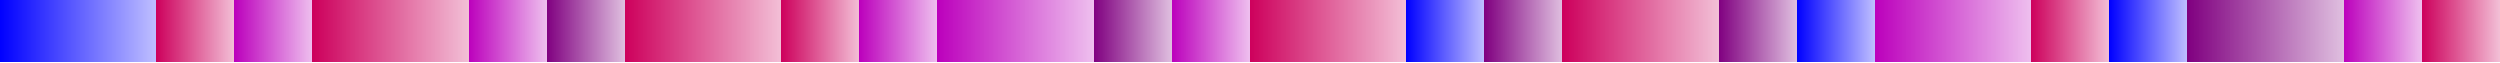
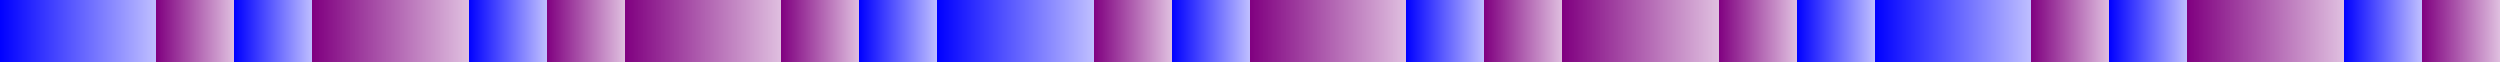
<svg xmlns="http://www.w3.org/2000/svg" width="600pt" height="15pt" viewBox="0 0 600 15" version="1.1" shape-rendering="crispEdges">
  <defs>
    <linearGradient id="linear0" gradientUnits="userSpaceOnUse" x1="0" y1="0" x2="37.5" y2="0">
      <stop offset="0" style="stop-color:rgb(0%,0%,100%);stop-opacity:1;" />
      <stop offset="1" style="stop-color:rgb(0%,0%,100%);stop-opacity:0.25;" />
    </linearGradient>
    <linearGradient id="linear1" gradientUnits="userSpaceOnUse" x1="37.5" y1="0" x2="56.25" y2="0">
-       <stop offset="0" style="stop-color:rgb(80.242%,0%,36.225%);stop-opacity:1;" />
-       <stop offset="1" style="stop-color:rgb(80.242%,0%,36.225%);stop-opacity:0.25;" />
+       <stop offset="0" style="stop-color:rgb(50.196%,0%,50.196%);stop-opacity:1;" />
+       <stop offset="1" style="stop-color:rgb(50.196%,0%,50.196%);stop-opacity:0.25;" />
    </linearGradient>
    <linearGradient id="linear2" gradientUnits="userSpaceOnUse" x1="56.25" y1="0" x2="75" y2="0">
-       <stop offset="0" style="stop-color:rgb(73.536%,0%,73.536%);stop-opacity:1;" />
-       <stop offset="1" style="stop-color:rgb(73.536%,0%,73.536%);stop-opacity:0.25;" />
+       <stop offset="0" style="stop-color:rgb(0%,0%,100%);stop-opacity:1;" />
+       <stop offset="1" style="stop-color:rgb(0%,0%,100%);stop-opacity:0.25;" />
    </linearGradient>
    <linearGradient id="linear3" gradientUnits="userSpaceOnUse" x1="75" y1="0" x2="112.5" y2="0">
-       <stop offset="0" style="stop-color:rgb(80.242%,0%,36.225%);stop-opacity:1;" />
-       <stop offset="1" style="stop-color:rgb(80.242%,0%,36.225%);stop-opacity:0.25;" />
+       <stop offset="0" style="stop-color:rgb(50.196%,0%,50.196%);stop-opacity:1;" />
+       <stop offset="1" style="stop-color:rgb(50.196%,0%,50.196%);stop-opacity:0.25;" />
    </linearGradient>
    <linearGradient id="linear4" gradientUnits="userSpaceOnUse" x1="112.5" y1="0" x2="131.25" y2="0">
-       <stop offset="0" style="stop-color:rgb(73.536%,0%,73.536%);stop-opacity:1;" />
-       <stop offset="1" style="stop-color:rgb(73.536%,0%,73.536%);stop-opacity:0.25;" />
+       <stop offset="0" style="stop-color:rgb(0%,0%,100%);stop-opacity:1;" />
+       <stop offset="1" style="stop-color:rgb(0%,0%,100%);stop-opacity:0.25;" />
    </linearGradient>
    <linearGradient id="linear5" gradientUnits="userSpaceOnUse" x1="131.25" y1="0" x2="150" y2="0">
      <stop offset="0" style="stop-color:rgb(50.196%,0%,50.196%);stop-opacity:1;" />
      <stop offset="1" style="stop-color:rgb(50.196%,0%,50.196%);stop-opacity:0.25;" />
    </linearGradient>
    <linearGradient id="linear6" gradientUnits="userSpaceOnUse" x1="150" y1="0" x2="187.5" y2="0">
-       <stop offset="0" style="stop-color:rgb(80.242%,0%,36.225%);stop-opacity:1;" />
-       <stop offset="1" style="stop-color:rgb(80.242%,0%,36.225%);stop-opacity:0.25;" />
+       <stop offset="0" style="stop-color:rgb(50.196%,0%,50.196%);stop-opacity:1;" />
+       <stop offset="1" style="stop-color:rgb(50.196%,0%,50.196%);stop-opacity:0.25;" />
    </linearGradient>
    <linearGradient id="linear7" gradientUnits="userSpaceOnUse" x1="187.5" y1="0" x2="206.25" y2="0">
-       <stop offset="0" style="stop-color:rgb(80.242%,0%,36.225%);stop-opacity:1;" />
-       <stop offset="1" style="stop-color:rgb(80.242%,0%,36.225%);stop-opacity:0.25;" />
+       <stop offset="0" style="stop-color:rgb(50.196%,0%,50.196%);stop-opacity:1;" />
+       <stop offset="1" style="stop-color:rgb(50.196%,0%,50.196%);stop-opacity:0.25;" />
    </linearGradient>
    <linearGradient id="linear8" gradientUnits="userSpaceOnUse" x1="206.25" y1="0" x2="225" y2="0">
-       <stop offset="0" style="stop-color:rgb(73.536%,0%,73.536%);stop-opacity:1;" />
-       <stop offset="1" style="stop-color:rgb(73.536%,0%,73.536%);stop-opacity:0.25;" />
+       <stop offset="0" style="stop-color:rgb(0%,0%,100%);stop-opacity:1;" />
+       <stop offset="1" style="stop-color:rgb(0%,0%,100%);stop-opacity:0.25;" />
    </linearGradient>
    <linearGradient id="linear9" gradientUnits="userSpaceOnUse" x1="225" y1="0" x2="262.5" y2="0">
-       <stop offset="0" style="stop-color:rgb(73.536%,0%,73.536%);stop-opacity:1;" />
-       <stop offset="1" style="stop-color:rgb(73.536%,0%,73.536%);stop-opacity:0.25;" />
+       <stop offset="0" style="stop-color:rgb(0%,0%,100%);stop-opacity:1;" />
+       <stop offset="1" style="stop-color:rgb(0%,0%,100%);stop-opacity:0.25;" />
    </linearGradient>
    <linearGradient id="linear10" gradientUnits="userSpaceOnUse" x1="262.5" y1="0" x2="281.25" y2="0">
      <stop offset="0" style="stop-color:rgb(50.196%,0%,50.196%);stop-opacity:1;" />
      <stop offset="1" style="stop-color:rgb(50.196%,0%,50.196%);stop-opacity:0.25;" />
    </linearGradient>
    <linearGradient id="linear11" gradientUnits="userSpaceOnUse" x1="281.25" y1="0" x2="300" y2="0">
-       <stop offset="0" style="stop-color:rgb(73.536%,0%,73.536%);stop-opacity:1;" />
-       <stop offset="1" style="stop-color:rgb(73.536%,0%,73.536%);stop-opacity:0.25;" />
+       <stop offset="0" style="stop-color:rgb(0%,0%,100%);stop-opacity:1;" />
+       <stop offset="1" style="stop-color:rgb(0%,0%,100%);stop-opacity:0.25;" />
    </linearGradient>
    <linearGradient id="linear12" gradientUnits="userSpaceOnUse" x1="300" y1="0" x2="337.5" y2="0">
-       <stop offset="0" style="stop-color:rgb(80.242%,0%,36.225%);stop-opacity:1;" />
-       <stop offset="1" style="stop-color:rgb(80.242%,0%,36.225%);stop-opacity:0.25;" />
+       <stop offset="0" style="stop-color:rgb(50.196%,0%,50.196%);stop-opacity:1;" />
+       <stop offset="1" style="stop-color:rgb(50.196%,0%,50.196%);stop-opacity:0.25;" />
    </linearGradient>
    <linearGradient id="linear13" gradientUnits="userSpaceOnUse" x1="337.5" y1="0" x2="356.25" y2="0">
      <stop offset="0" style="stop-color:rgb(0%,0%,100%);stop-opacity:1;" />
      <stop offset="1" style="stop-color:rgb(0%,0%,100%);stop-opacity:0.25;" />
    </linearGradient>
    <linearGradient id="linear14" gradientUnits="userSpaceOnUse" x1="356.25" y1="0" x2="375" y2="0">
      <stop offset="0" style="stop-color:rgb(50.196%,0%,50.196%);stop-opacity:1;" />
      <stop offset="1" style="stop-color:rgb(50.196%,0%,50.196%);stop-opacity:0.25;" />
    </linearGradient>
    <linearGradient id="linear15" gradientUnits="userSpaceOnUse" x1="375" y1="0" x2="412.5" y2="0">
-       <stop offset="0" style="stop-color:rgb(80.242%,0%,36.225%);stop-opacity:1;" />
-       <stop offset="1" style="stop-color:rgb(80.242%,0%,36.225%);stop-opacity:0.25;" />
+       <stop offset="0" style="stop-color:rgb(50.196%,0%,50.196%);stop-opacity:1;" />
+       <stop offset="1" style="stop-color:rgb(50.196%,0%,50.196%);stop-opacity:0.25;" />
    </linearGradient>
    <linearGradient id="linear16" gradientUnits="userSpaceOnUse" x1="412.5" y1="0" x2="431.25" y2="0">
      <stop offset="0" style="stop-color:rgb(50.196%,0%,50.196%);stop-opacity:1;" />
      <stop offset="1" style="stop-color:rgb(50.196%,0%,50.196%);stop-opacity:0.25;" />
    </linearGradient>
    <linearGradient id="linear17" gradientUnits="userSpaceOnUse" x1="431.25" y1="0" x2="450" y2="0">
      <stop offset="0" style="stop-color:rgb(0%,0%,100%);stop-opacity:1;" />
      <stop offset="1" style="stop-color:rgb(0%,0%,100%);stop-opacity:0.25;" />
    </linearGradient>
    <linearGradient id="linear18" gradientUnits="userSpaceOnUse" x1="450" y1="0" x2="487.5" y2="0">
-       <stop offset="0" style="stop-color:rgb(73.536%,0%,73.536%);stop-opacity:1;" />
-       <stop offset="1" style="stop-color:rgb(73.536%,0%,73.536%);stop-opacity:0.25;" />
+       <stop offset="0" style="stop-color:rgb(0%,0%,100%);stop-opacity:1;" />
+       <stop offset="1" style="stop-color:rgb(0%,0%,100%);stop-opacity:0.25;" />
    </linearGradient>
    <linearGradient id="linear19" gradientUnits="userSpaceOnUse" x1="487.5" y1="0" x2="506.25" y2="0">
-       <stop offset="0" style="stop-color:rgb(80.242%,0%,36.225%);stop-opacity:1;" />
-       <stop offset="1" style="stop-color:rgb(80.242%,0%,36.225%);stop-opacity:0.25;" />
+       <stop offset="0" style="stop-color:rgb(50.196%,0%,50.196%);stop-opacity:1;" />
+       <stop offset="1" style="stop-color:rgb(50.196%,0%,50.196%);stop-opacity:0.25;" />
    </linearGradient>
    <linearGradient id="linear20" gradientUnits="userSpaceOnUse" x1="506.25" y1="0" x2="525" y2="0">
      <stop offset="0" style="stop-color:rgb(0%,0%,100%);stop-opacity:1;" />
      <stop offset="1" style="stop-color:rgb(0%,0%,100%);stop-opacity:0.25;" />
    </linearGradient>
    <linearGradient id="linear21" gradientUnits="userSpaceOnUse" x1="525" y1="0" x2="562.5" y2="0">
      <stop offset="0" style="stop-color:rgb(50.196%,0%,50.196%);stop-opacity:1;" />
      <stop offset="1" style="stop-color:rgb(50.196%,0%,50.196%);stop-opacity:0.25;" />
    </linearGradient>
    <linearGradient id="linear22" gradientUnits="userSpaceOnUse" x1="562.5" y1="0" x2="581.25" y2="0">
-       <stop offset="0" style="stop-color:rgb(73.536%,0%,73.536%);stop-opacity:1;" />
-       <stop offset="1" style="stop-color:rgb(73.536%,0%,73.536%);stop-opacity:0.25;" />
+       <stop offset="0" style="stop-color:rgb(0%,0%,100%);stop-opacity:1;" />
+       <stop offset="1" style="stop-color:rgb(0%,0%,100%);stop-opacity:0.25;" />
    </linearGradient>
    <linearGradient id="linear23" gradientUnits="userSpaceOnUse" x1="581.25" y1="0" x2="600" y2="0">
-       <stop offset="0" style="stop-color:rgb(80.242%,0%,36.225%);stop-opacity:1;" />
-       <stop offset="1" style="stop-color:rgb(80.242%,0%,36.225%);stop-opacity:0.25;" />
+       <stop offset="0" style="stop-color:rgb(50.196%,0%,50.196%);stop-opacity:1;" />
+       <stop offset="1" style="stop-color:rgb(50.196%,0%,50.196%);stop-opacity:0.25;" />
    </linearGradient>
  </defs>
-   <g id="surface149">
+   <g id="surface153">
    <path style=" stroke:none;fill-rule:nonzero;fill:url(#linear0);" d="M 0 0 L 37.5 0 L 37.5 15 L 0 15 Z M 0 0 " />
    <path style=" stroke:none;fill-rule:nonzero;fill:url(#linear1);" d="M 37.5 0 L 56.25 0 L 56.25 15 L 37.5 15 Z M 37.5 0 " />
    <path style=" stroke:none;fill-rule:nonzero;fill:url(#linear2);" d="M 56.25 0 L 75 0 L 75 15 L 56.25 15 Z M 56.25 0 " />
    <path style=" stroke:none;fill-rule:nonzero;fill:url(#linear3);" d="M 75 0 L 112.5 0 L 112.5 15 L 75 15 Z M 75 0 " />
    <path style=" stroke:none;fill-rule:nonzero;fill:url(#linear4);" d="M 112.5 0 L 131.25 0 L 131.25 15 L 112.5 15 Z M 112.5 0 " />
    <path style=" stroke:none;fill-rule:nonzero;fill:url(#linear5);" d="M 131.25 0 L 150 0 L 150 15 L 131.25 15 Z M 131.25 0 " />
    <path style=" stroke:none;fill-rule:nonzero;fill:url(#linear6);" d="M 150 0 L 187.5 0 L 187.5 15 L 150 15 Z M 150 0 " />
    <path style=" stroke:none;fill-rule:nonzero;fill:url(#linear7);" d="M 187.5 0 L 206.25 0 L 206.25 15 L 187.5 15 Z M 187.5 0 " />
    <path style=" stroke:none;fill-rule:nonzero;fill:url(#linear8);" d="M 206.25 0 L 225 0 L 225 15 L 206.25 15 Z M 206.25 0 " />
    <path style=" stroke:none;fill-rule:nonzero;fill:url(#linear9);" d="M 225 0 L 262.5 0 L 262.5 15 L 225 15 Z M 225 0 " />
    <path style=" stroke:none;fill-rule:nonzero;fill:url(#linear10);" d="M 262.5 0 L 281.25 0 L 281.25 15 L 262.5 15 Z M 262.5 0 " />
    <path style=" stroke:none;fill-rule:nonzero;fill:url(#linear11);" d="M 281.25 0 L 300 0 L 300 15 L 281.25 15 Z M 281.25 0 " />
    <path style=" stroke:none;fill-rule:nonzero;fill:url(#linear12);" d="M 300 0 L 337.5 0 L 337.5 15 L 300 15 Z M 300 0 " />
    <path style=" stroke:none;fill-rule:nonzero;fill:url(#linear13);" d="M 337.5 0 L 356.25 0 L 356.25 15 L 337.5 15 Z M 337.5 0 " />
    <path style=" stroke:none;fill-rule:nonzero;fill:url(#linear14);" d="M 356.25 0 L 375 0 L 375 15 L 356.25 15 Z M 356.25 0 " />
    <path style=" stroke:none;fill-rule:nonzero;fill:url(#linear15);" d="M 375 0 L 412.5 0 L 412.5 15 L 375 15 Z M 375 0 " />
    <path style=" stroke:none;fill-rule:nonzero;fill:url(#linear16);" d="M 412.5 0 L 431.25 0 L 431.25 15 L 412.5 15 Z M 412.5 0 " />
    <path style=" stroke:none;fill-rule:nonzero;fill:url(#linear17);" d="M 431.25 0 L 450 0 L 450 15 L 431.25 15 Z M 431.25 0 " />
    <path style=" stroke:none;fill-rule:nonzero;fill:url(#linear18);" d="M 450 0 L 487.5 0 L 487.5 15 L 450 15 Z M 450 0 " />
    <path style=" stroke:none;fill-rule:nonzero;fill:url(#linear19);" d="M 487.5 0 L 506.25 0 L 506.25 15 L 487.5 15 Z M 487.5 0 " />
    <path style=" stroke:none;fill-rule:nonzero;fill:url(#linear20);" d="M 506.25 0 L 525 0 L 525 15 L 506.25 15 Z M 506.25 0 " />
    <path style=" stroke:none;fill-rule:nonzero;fill:url(#linear21);" d="M 525 0 L 562.5 0 L 562.5 15 L 525 15 Z M 525 0 " />
    <path style=" stroke:none;fill-rule:nonzero;fill:url(#linear22);" d="M 562.5 0 L 581.25 0 L 581.25 15 L 562.5 15 Z M 562.5 0 " />
    <path style=" stroke:none;fill-rule:nonzero;fill:url(#linear23);" d="M 581.25 0 L 600 0 L 600 15 L 581.25 15 Z M 581.25 0 " />
  </g>
</svg>
